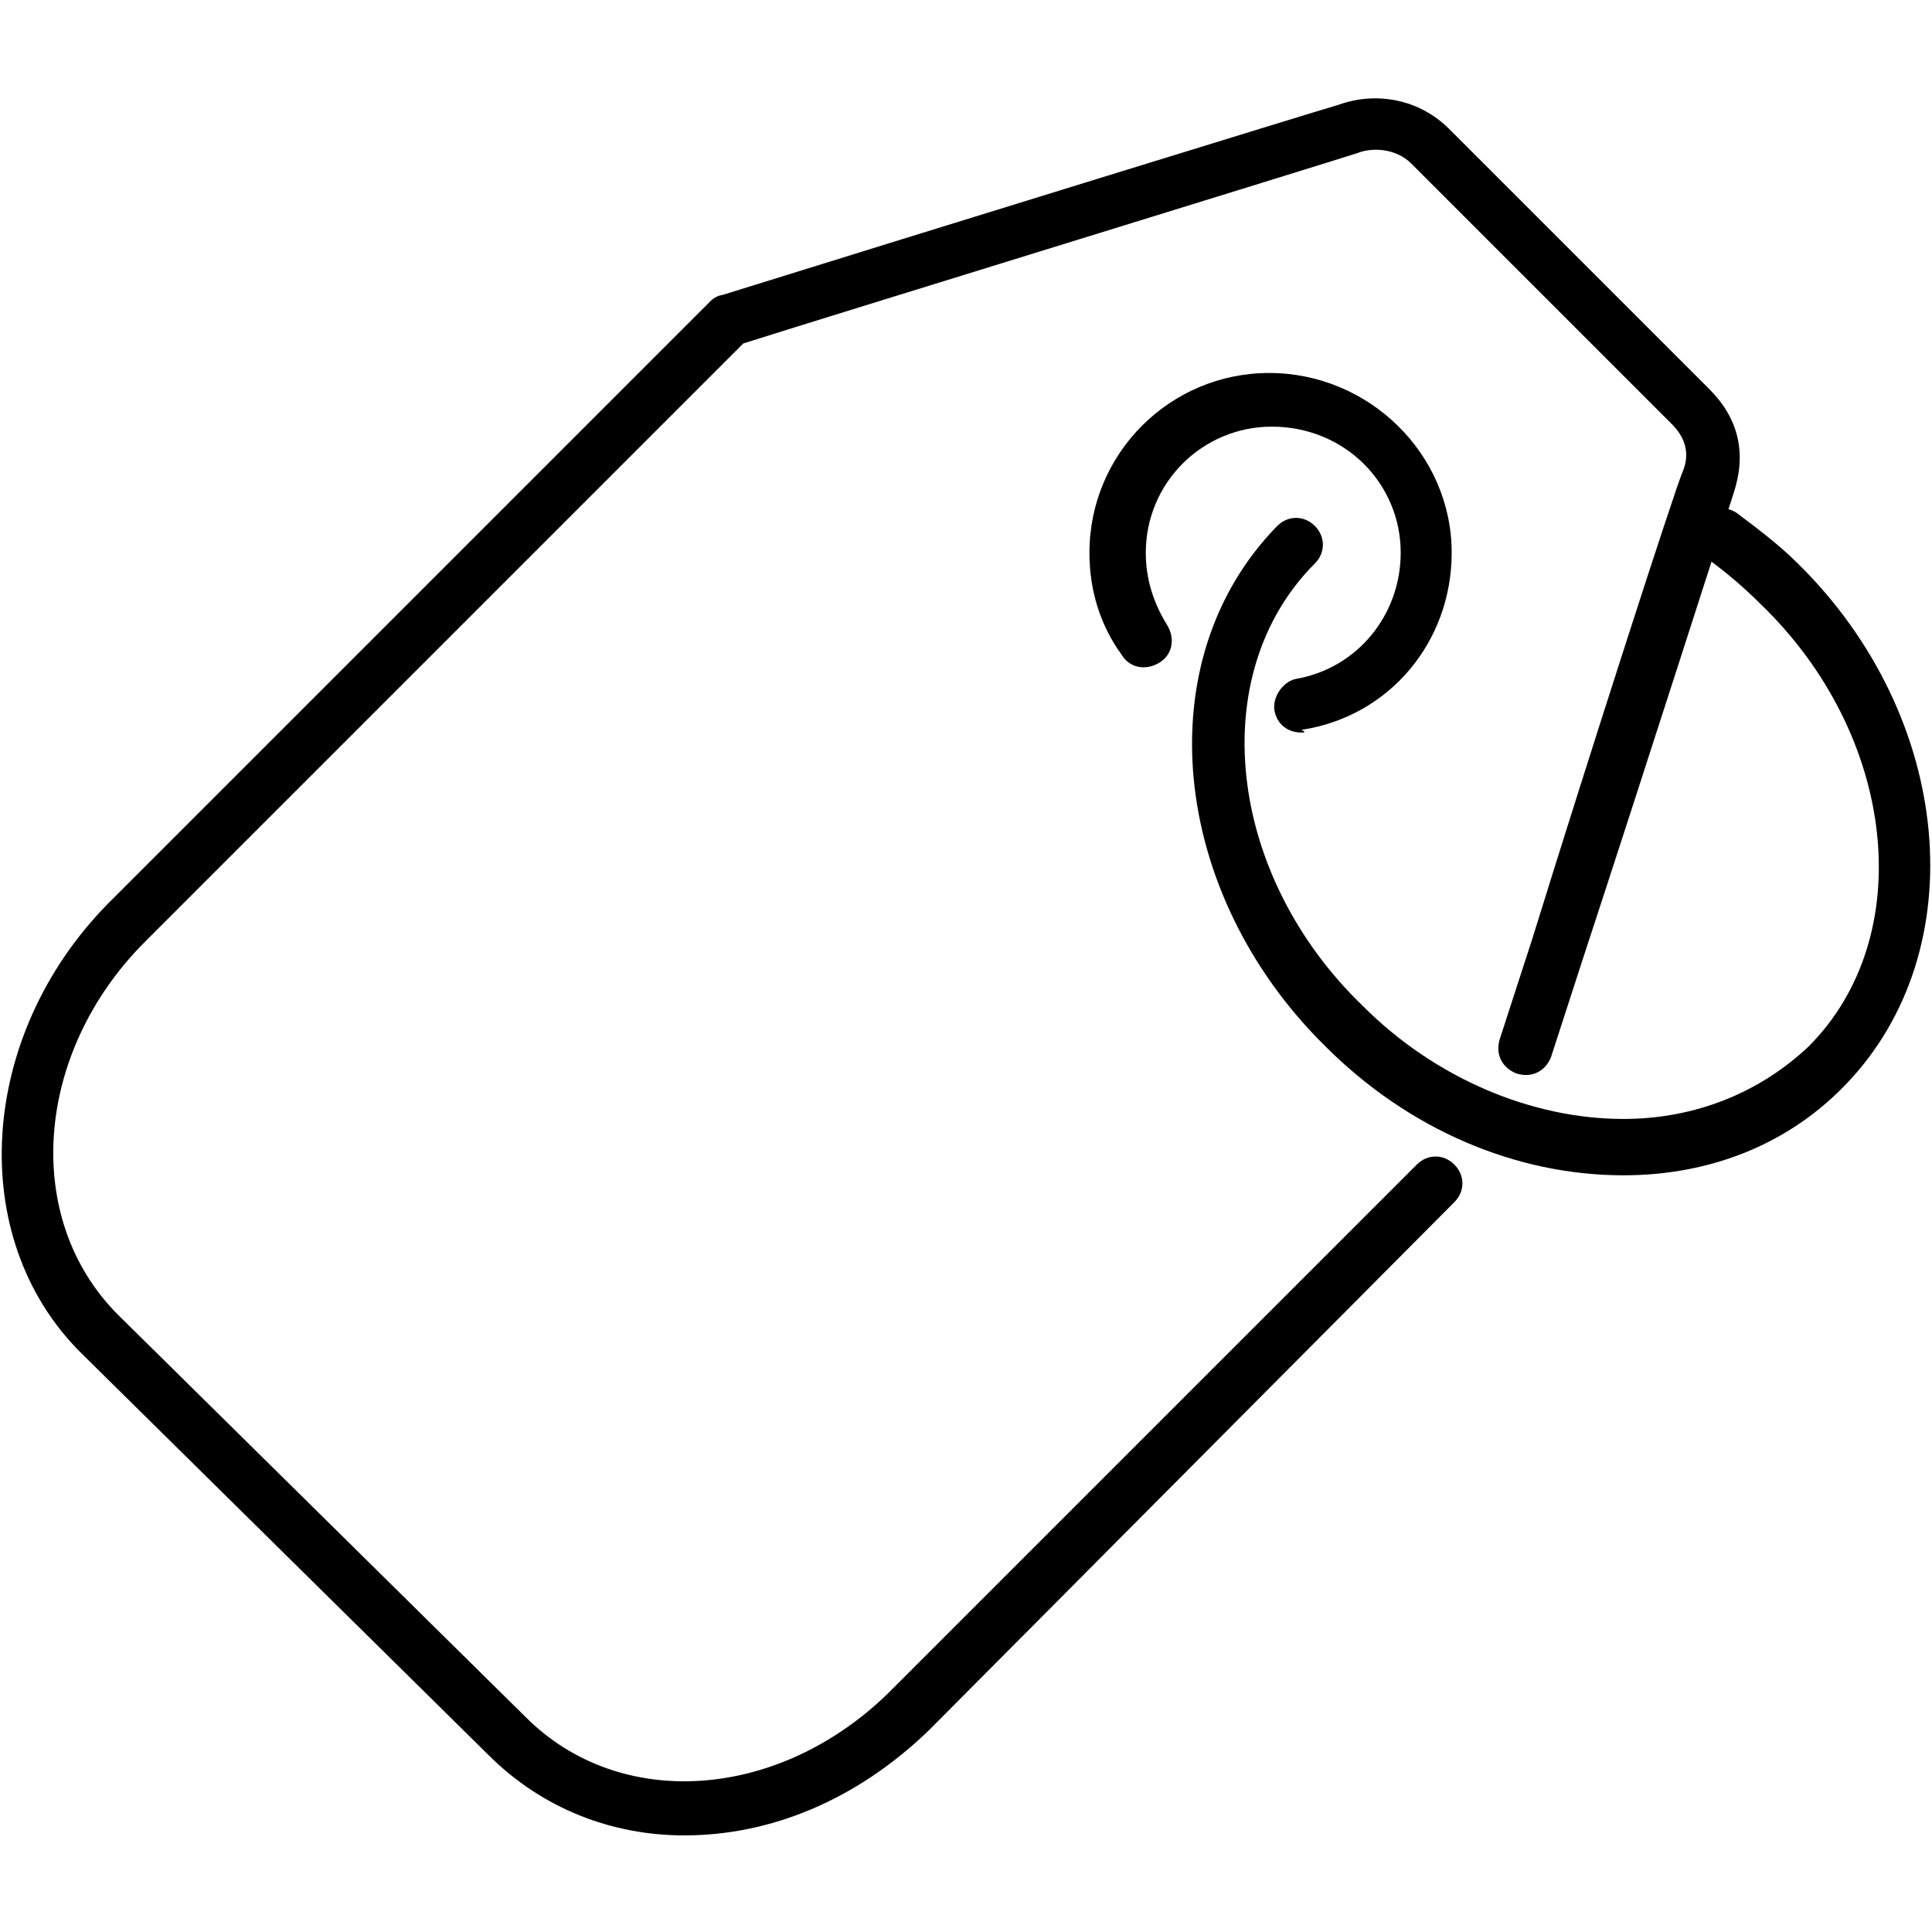
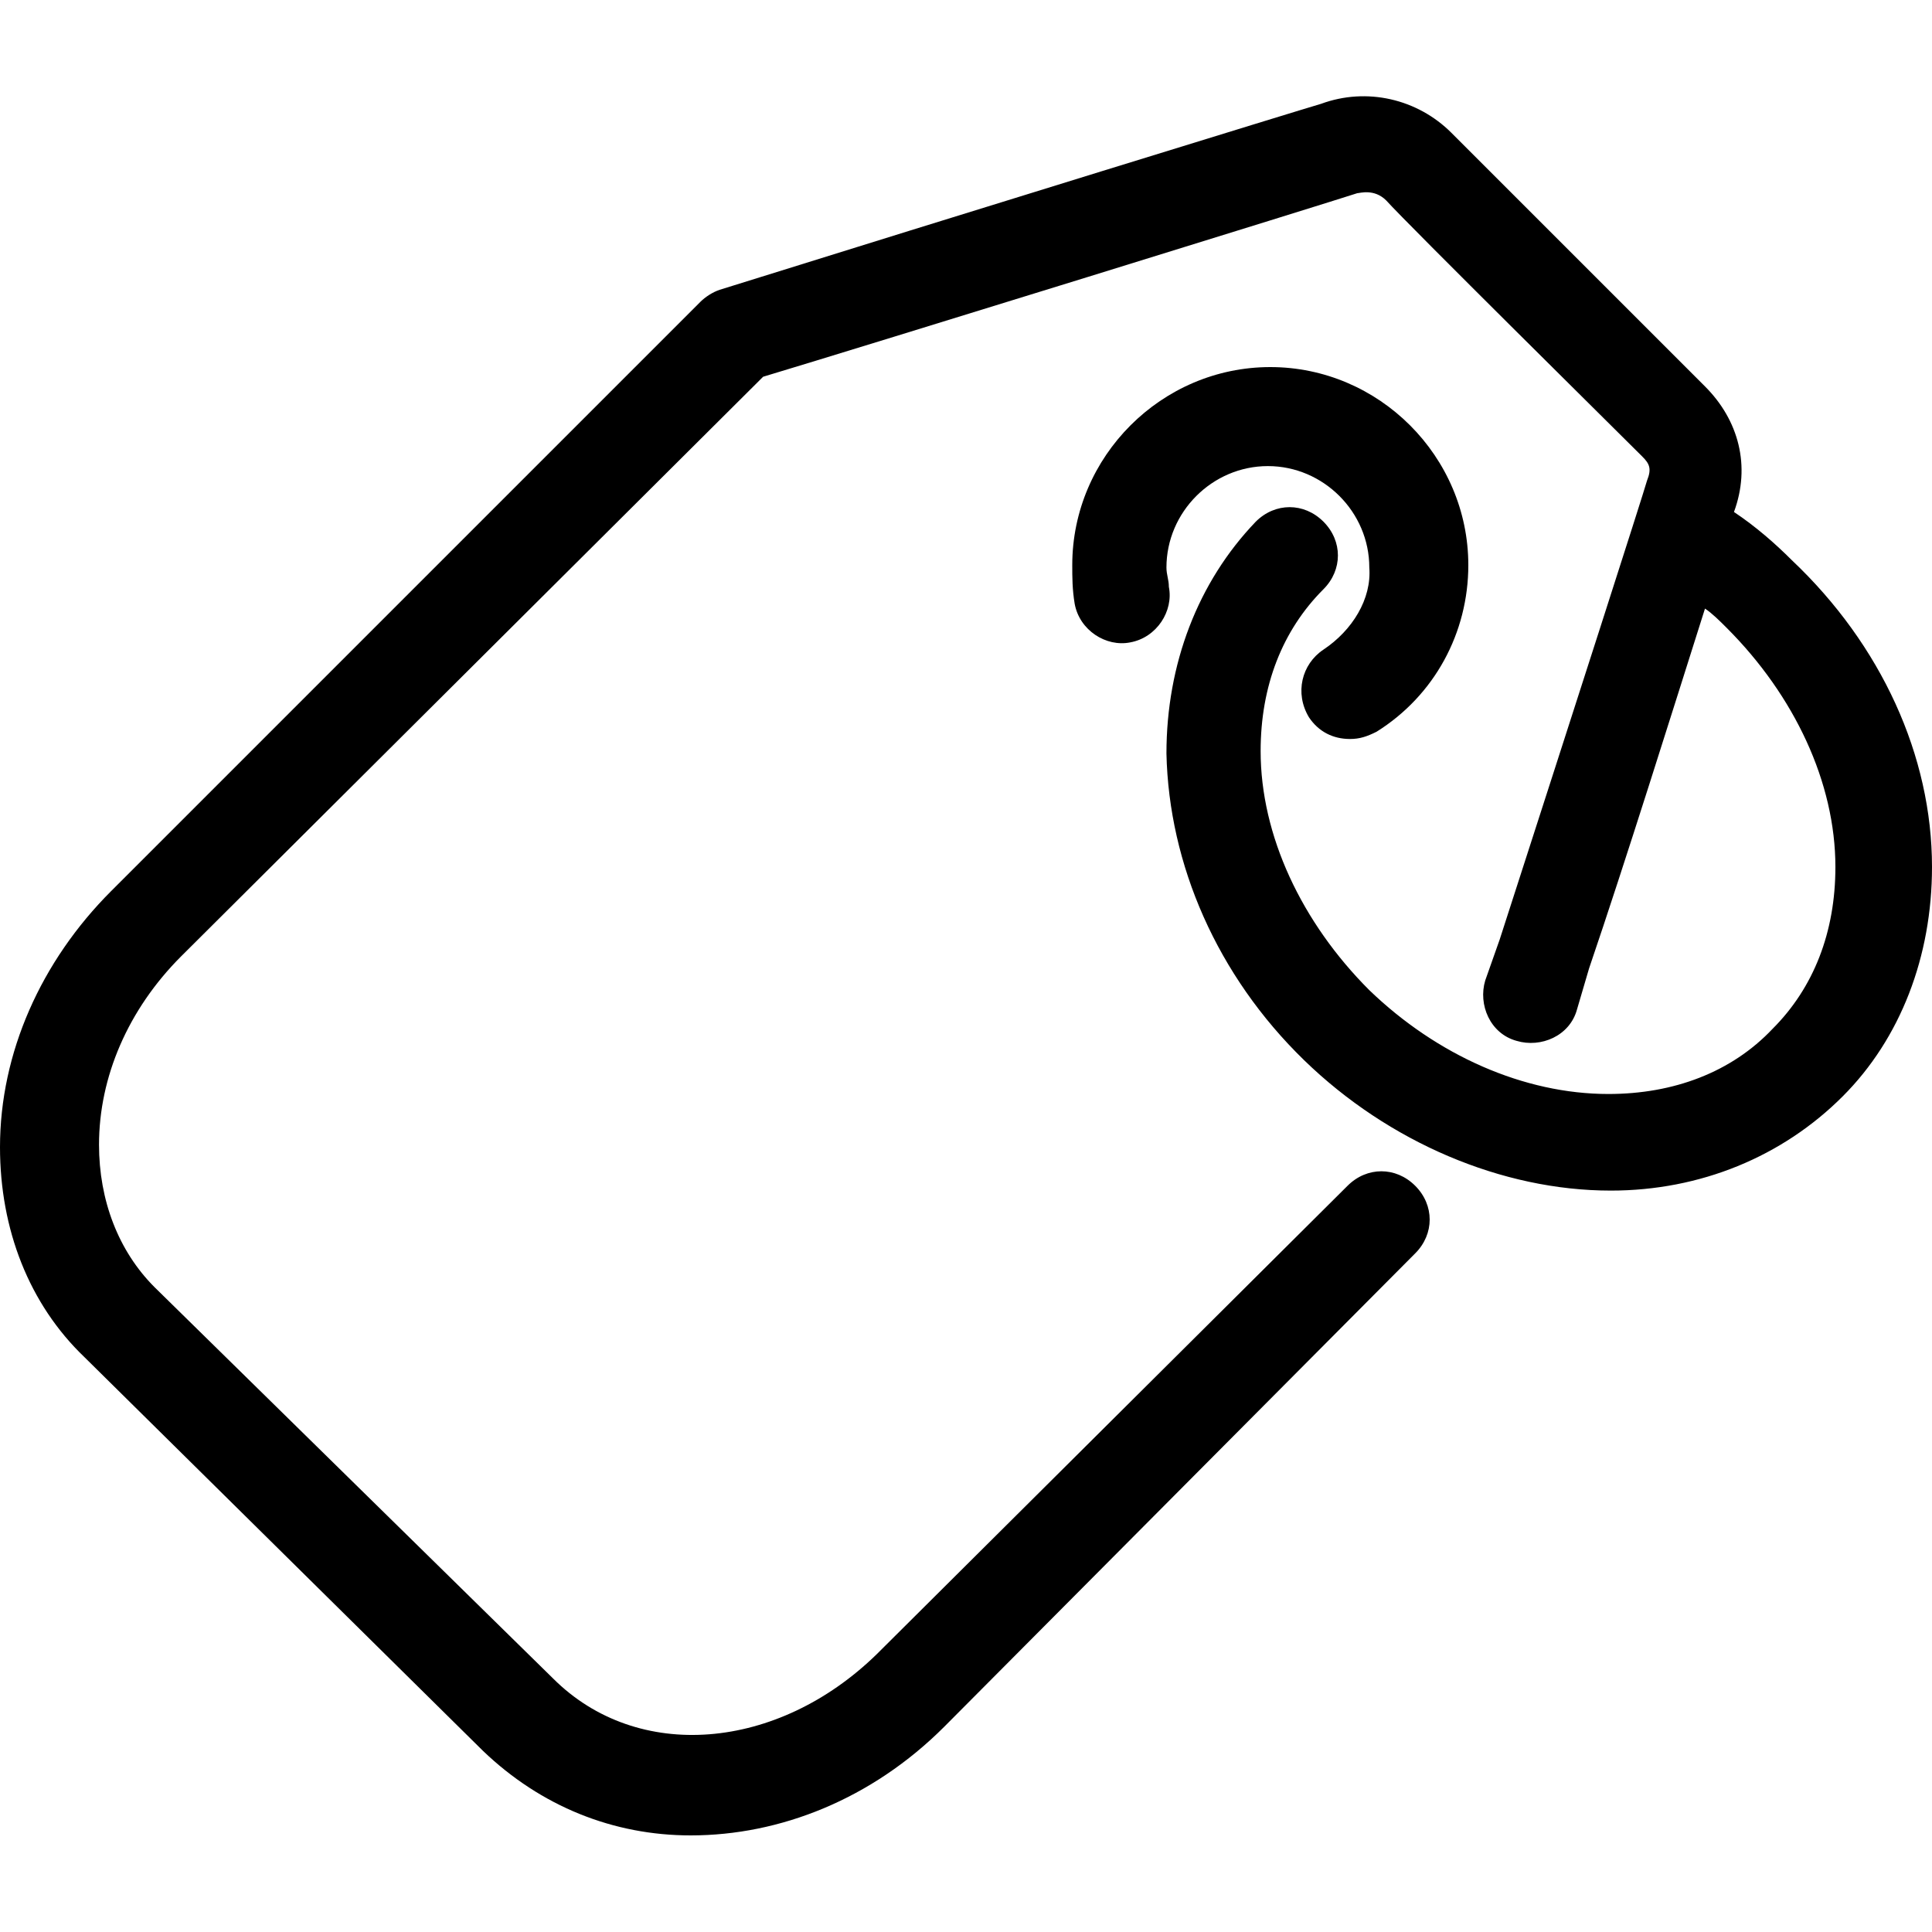
- <svg xmlns="http://www.w3.org/2000/svg" version="1.1" id="Layer_2" x="0px" y="0px" viewBox="0 0 72 72" style="enable-background:new 0 0 72 72;" xml:space="preserve">
-   <g>
-     <g>
-       <path d="M60.5,43.8c-4,0-8-1.7-11.1-4.8c-5.8-5.7-6.7-14.4-1.8-19.4c0.4-0.4,1-0.4,1.4,0c0.4,0.4,0.4,1,0,1.4    c-4.1,4.1-3.3,11.6,1.8,16.5c2.7,2.7,6.3,4.2,9.7,4.2c2.7,0,5.1-1,6.9-2.7c4.1-4.1,3.3-11.6-1.8-16.5c-0.6-0.6-1.3-1.2-2-1.7    c-0.5-0.3-0.6-0.9-0.3-1.4c0.3-0.5,0.9-0.6,1.4-0.3c0.8,0.6,1.6,1.2,2.3,1.9c5.8,5.7,6.6,14.4,1.8,19.4    C66.7,42.6,63.8,43.8,60.5,43.8z" />
-     </g>
-     <g>
-       <path d="M48.5,27.3c-0.5,0-0.9-0.3-1-0.8c-0.1-0.5,0.3-1.1,0.8-1.2c2.3-0.4,3.9-2.4,3.9-4.7c0-2.6-2.1-4.7-4.8-4.7    c-2.6,0-4.7,2.1-4.7,4.7c0,1,0.3,1.9,0.8,2.7c0.3,0.5,0.2,1.1-0.3,1.4c-0.5,0.3-1.1,0.2-1.4-0.3c-0.8-1.1-1.2-2.4-1.2-3.8    c0-3.7,3-6.7,6.7-6.7c3.7,0,6.8,3,6.8,6.7c0,3.3-2.3,6.1-5.6,6.6C48.7,27.3,48.6,27.3,48.5,27.3z" />
-     </g>
-     <g>
-       <path d="M25.5,68.4c-2.7,0-5.3-1-7.3-3L3,50.4c-4.3-4.3-3.8-11.8,1-16.7l22.5-22.5c0.1-0.1,0.3-0.2,0.4-0.2    c7.7-2.4,22.3-6.9,23-7.1c1.4-0.5,3-0.2,4.1,0.9c0.9,0.9,8.8,8.8,9.7,9.7c1.1,1.1,1.4,2.4,0.9,3.9C64.4,19,61.2,29,59,35.7    l-1.2,3.7c-0.2,0.5-0.7,0.8-1.3,0.6c-0.5-0.2-0.8-0.7-0.6-1.3l1.2-3.7c2.2-7.1,5.3-16.7,5.6-17.4c0.3-0.7,0.1-1.3-0.4-1.8    c-0.9-0.9-8.8-8.8-9.7-9.7c-0.6-0.6-1.5-0.6-2-0.4C49.7,6,30.2,12,27.7,12.8L5.4,35.1c-4.1,4.1-4.6,10.3-1,13.9l15.2,15    c3.5,3.5,9.4,3.1,13.5-0.9l19.7-19.7c0.4-0.4,1-0.4,1.4,0s0.4,1,0,1.4L34.6,64.5C31.9,67.1,28.7,68.4,25.5,68.4z" />
-     </g>
-   </g>
+ <svg xmlns="http://www.w3.org/2000/svg" viewBox="0 0 80 80">
+   <path d="M80 35.9c0 3.7-1.3 7.1-3.7 9.5-2.5 2.5-5.9 3.9-9.6 3.9-4.5 0-9.2-2-12.7-5.4-3.6-3.5-5.6-8.1-5.7-12.7 0-3.7 1.3-7.1 3.7-9.6.8-.8 2-.8 2.8 0 .8.8.8 2 0 2.8-1.7 1.7-2.6 4-2.6 6.7 0 3.5 1.7 7.1 4.5 9.9 2.8 2.7 6.4 4.3 9.9 4.3 2.7 0 5.1-.9 6.8-2.7 1.7-1.7 2.6-4 2.6-6.7 0-3.5-1.7-7.1-4.5-9.9-.3-.3-.6-.6-.9-.8-1.3 4.1-3.3 10.5-4.8 14.9l-.5 1.7c-.3 1.1-1.5 1.6-2.5 1.3-1.1-.3-1.6-1.5-1.3-2.5l.6-1.7c3.1-9.6 5.9-18.3 6.1-19 .2-.5.1-.7-.2-1-1-1-9.7-9.6-10.6-10.6-.5-.5-1.1-.3-1.2-.3-.9.3-20.6 6.4-24.6 7.6l-24.1 24c-2.2 2.2-3.4 5-3.4 7.8 0 2.3.8 4.4 2.3 5.9l16.5 16.2c3.5 3.5 9.3 3 13.4-1l19.5-19.4c.8-.8 2-.8 2.8 0 .8.8.8 2 0 2.8L39.1 71.5c-3 3-6.8 4.5-10.5 4.5-3.2 0-6.2-1.2-8.6-3.5L3.5 56.2C1.2 54 0 50.9 0 47.5c0-3.9 1.7-7.7 4.6-10.6L29 12.5c.2-.2.5-.4.8-.5C39.4 9 54 4.5 54.7 4.3c1.9-.7 4-.2 5.4 1.2L70.6 16c1.4 1.4 1.9 3.3 1.2 5.2.9.6 1.7 1.3 2.4 2 3.7 3.5 5.8 8.1 5.8 12.7zm-25.2-9c-.9.6-1.2 1.8-.6 2.8.4.6 1 .9 1.7.9.4 0 .7-.1 1.1-.3 2.4-1.5 3.8-4.1 3.8-6.9 0-4.5-3.7-8.2-8.2-8.2-4.5 0-8.2 3.7-8.2 8.2 0 .5 0 1 .1 1.6.2 1.1 1.3 1.8 2.3 1.6 1.1-.2 1.8-1.3 1.6-2.3 0-.3-.1-.5-.1-.8 0-2.3 1.9-4.2 4.2-4.2 2.3 0 4.2 1.9 4.2 4.2.1 1.3-.7 2.6-1.9 3.4z" />
</svg>
